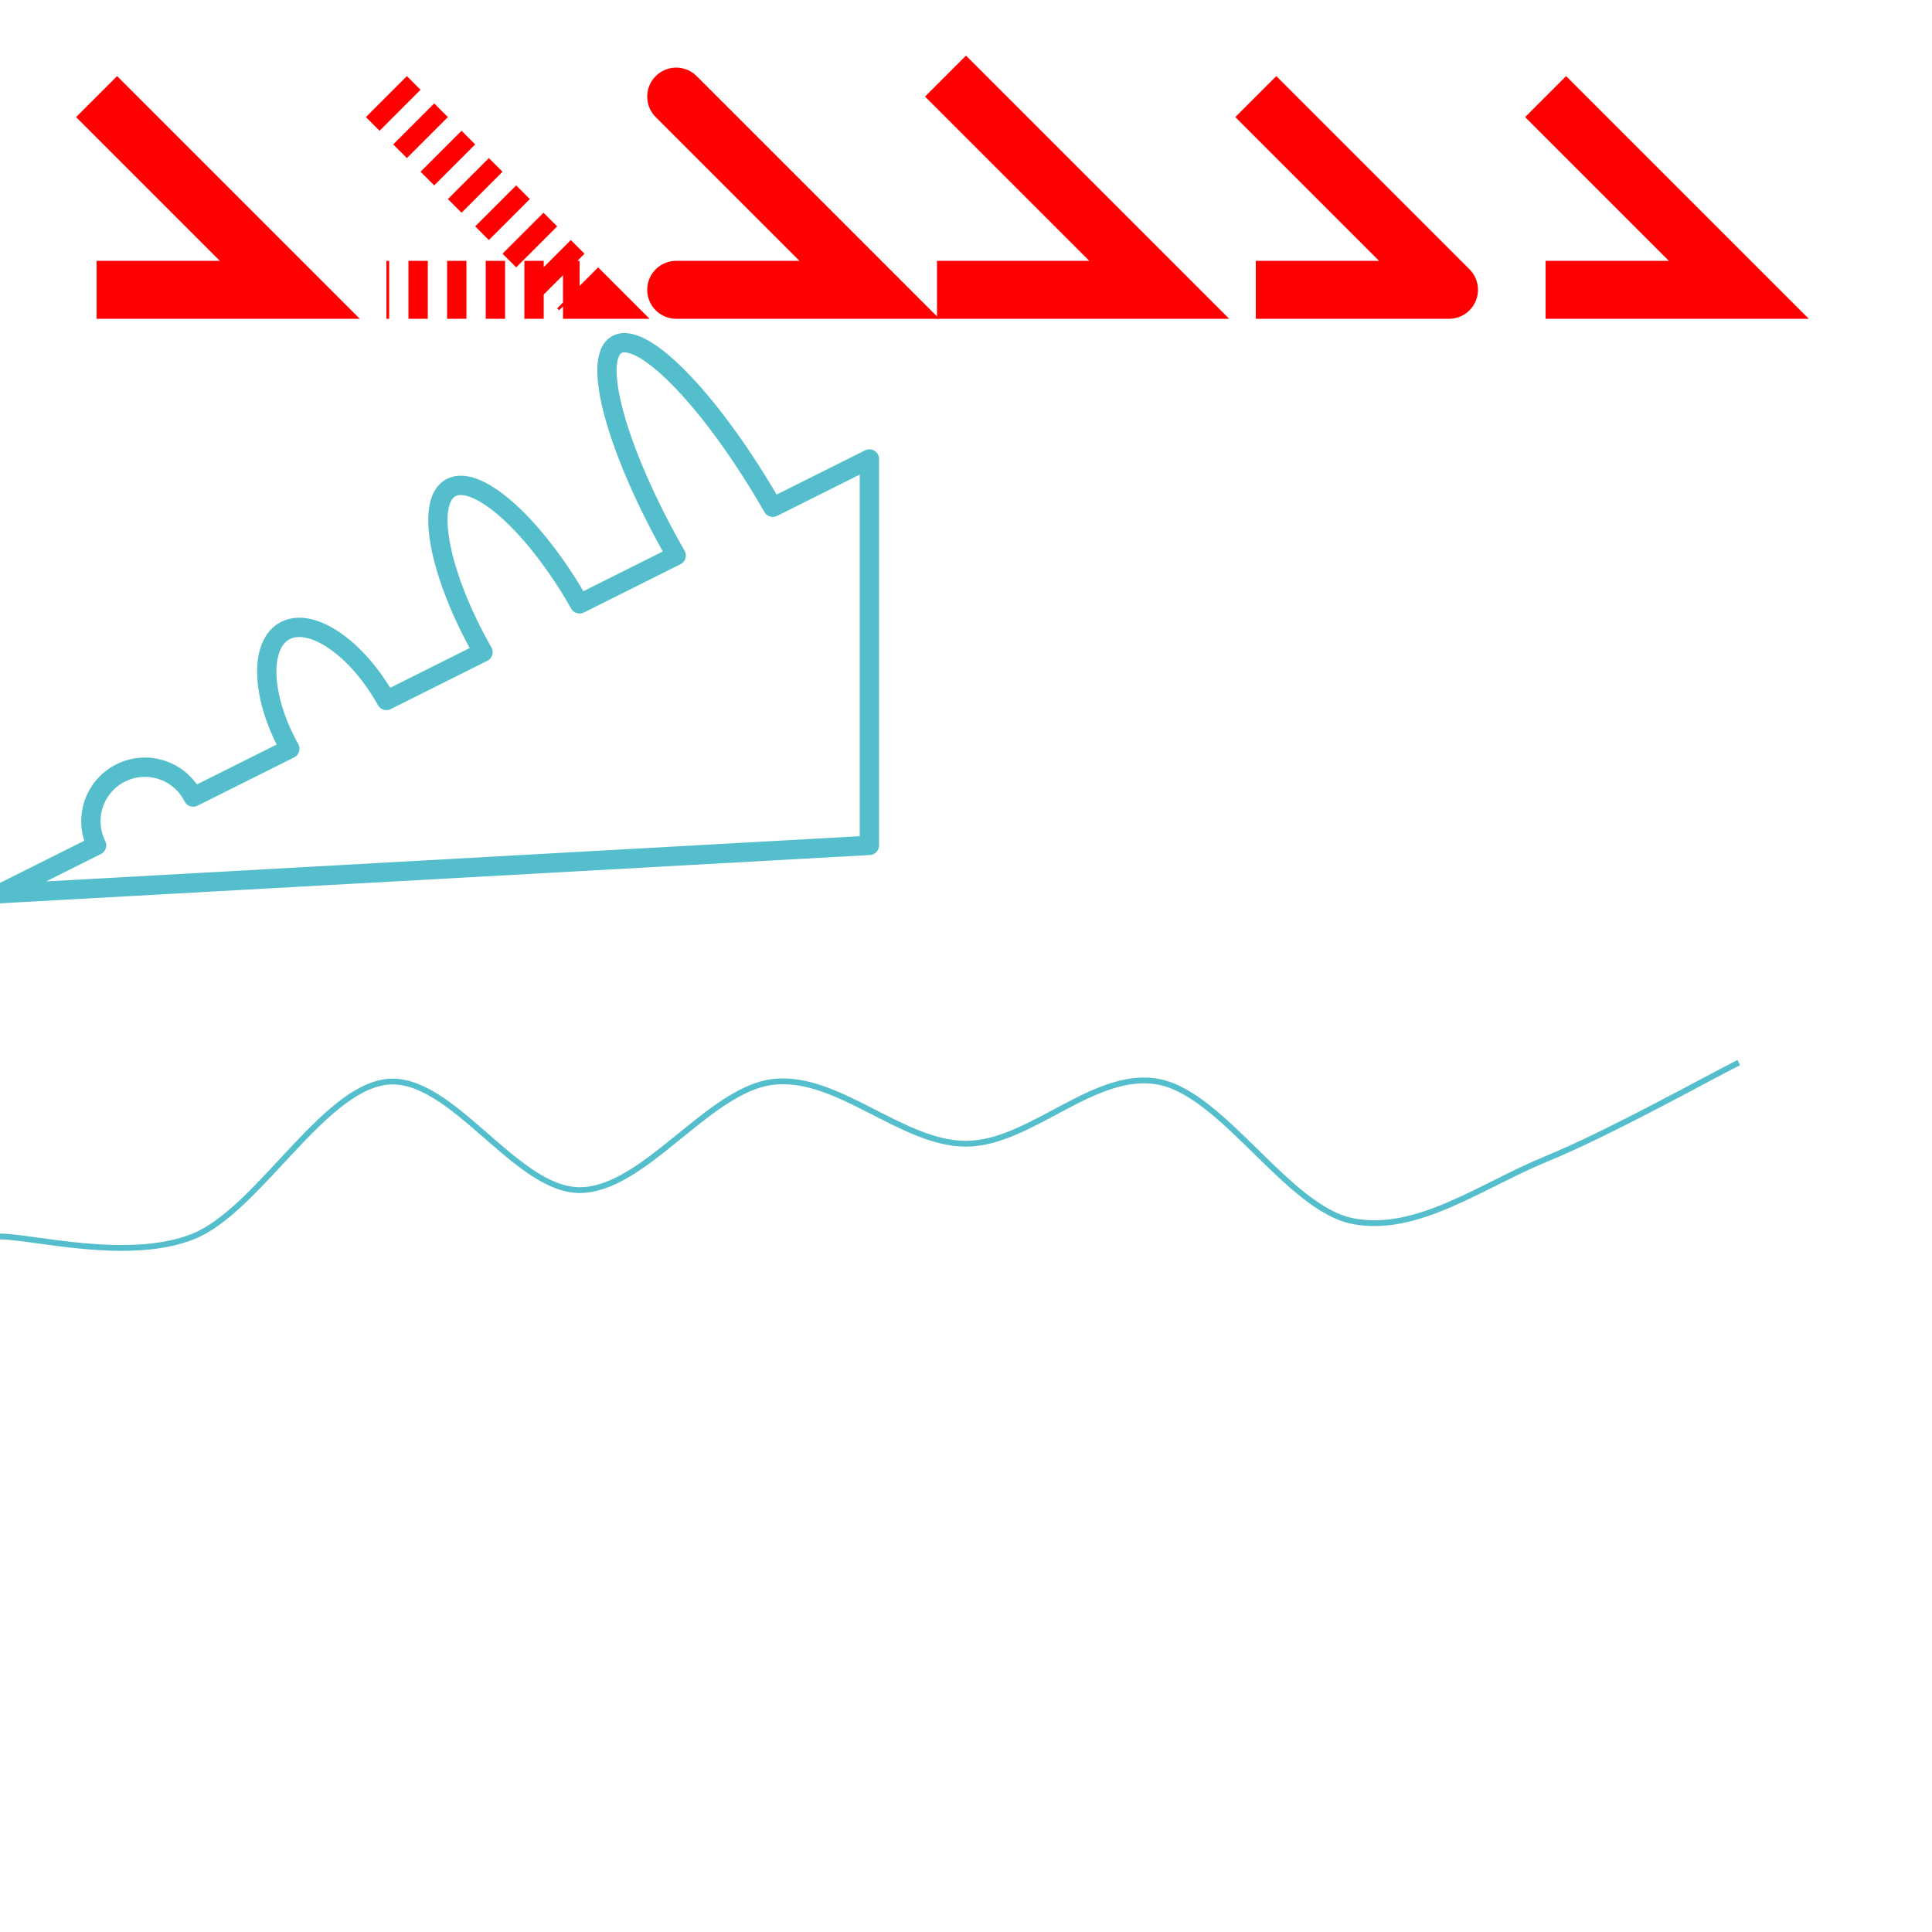
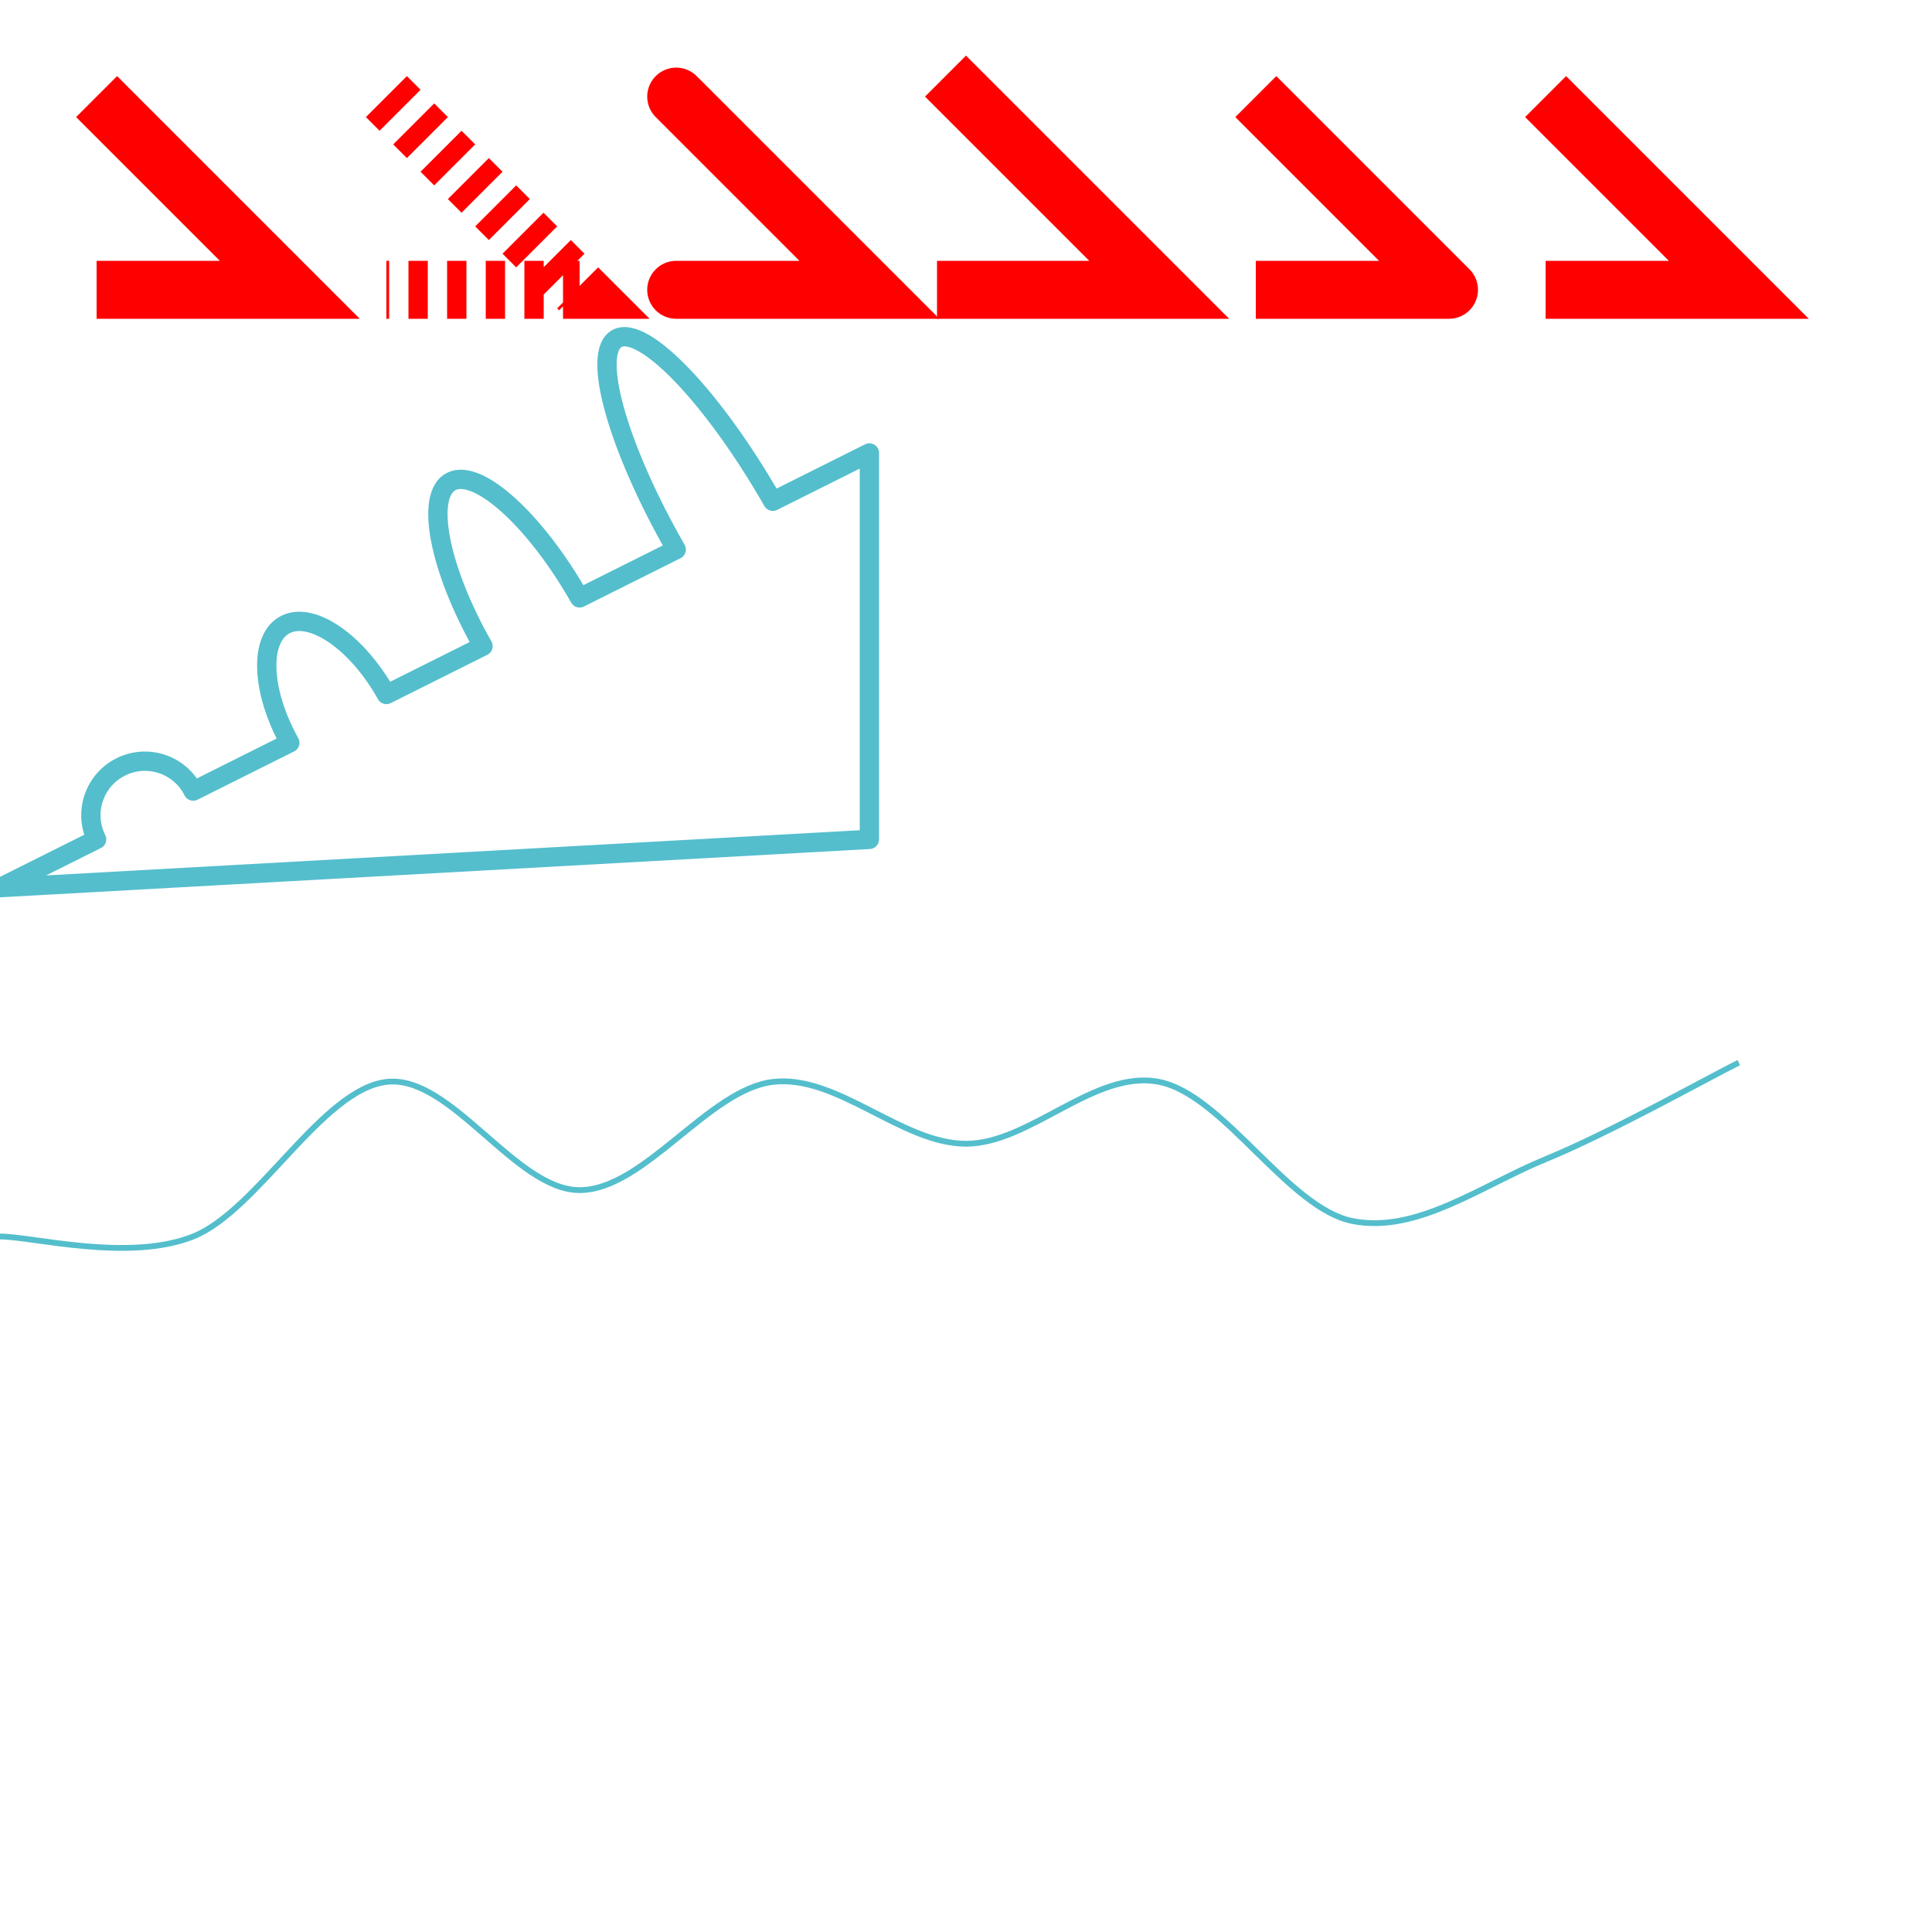
<svg xmlns="http://www.w3.org/2000/svg" width="200" height="200" style="background: transparent;" color-interpolation-filters="sRGB">
  <defs />
  <g id="g_svg_camera" transform="matrix(1,0,0,1,0,0)">
    <g id="g_svg_g_0" fill="none" stroke="none" visibility="visible" font-size="16px" font-family="sans-serif" font-style="normal" font-weight="normal" font-variant="normal" text-anchor="left" stroke-dashoffset="0px" transform="matrix(1,0,0,1,0,0)">
      <g stroke-width="6px" transform="matrix(1,0,0,1,10,10)">
        <path id="g_svg_path_1" fill="none" d="M 0,0 L 20,20 L 0,20" stroke="rgba(255,0,0,1)" />
      </g>
      <g stroke-width="6px" stroke-dasharray="2px,2px" transform="matrix(1,0,0,1,40,10)">
        <path id="g_svg_path_2" fill="none" d="M 0,0 L 20,20 L 0,20" stroke="rgba(255,0,0,1)" />
      </g>
      <g stroke-width="6px" stroke-linecap="round" transform="matrix(1,0,0,1,70,10)">
        <path id="g_svg_path_3" fill="none" d="M 0,0 L 20,20 L 0,20" stroke="rgba(255,0,0,1)" />
      </g>
      <g stroke-width="6px" stroke-linecap="square" transform="matrix(1,0,0,1,100,10)">
        <path id="g_svg_path_4" fill="none" d="M 0,0 L 20,20 L 0,20" stroke="rgba(255,0,0,1)" />
      </g>
      <g stroke-width="6px" stroke-linejoin="round" transform="matrix(1,0,0,1,130,10)">
        <path id="g_svg_path_5" fill="none" d="M 0,0 L 20,20 L 0,20" stroke="rgba(255,0,0,1)" />
      </g>
      <g stroke-width="6px" transform="matrix(1,0,0,1,160,10)">
        <path id="g_svg_path_6" fill="none" d="M 0,0 L 20,20 L 0,20" stroke="rgba(255,0,0,1)" />
      </g>
-       <g stroke-width="10px" stroke-linejoin="round" transform="matrix(0.2,0,0,0.2,0,35.64003)">
-         <path id="g_svg_path_7" fill="none" d="M 0,284.36 L 50,259.36 A 25 25 -30 0 1 100 234.36 L 150,209.36 A 25 50 -30 0 1 200 184.36 L 250,159.36 A 25 75 -30 0 1 300 134.36 L 350,109.36 A 25 100 -30 0 1 400 84.36 L 450,59.36 L 450,259.36 Z" stroke="rgba(84,190,204,1)" />
+       <g stroke-width="10px" stroke-linejoin="round" transform="matrix(0.2,0,0,0.2,0,34.86403)">
+         <path id="g_svg_path_7" fill="none" d="M 0,285.136 L 50,260.136 A 25 25 -30 0 1 100 235.136 L 150,210.136 A 25 50 -30 0 1 200 185.136 L 250,160.136 A 25 75 -30 0 1 300 135.136 L 350,110.136 A 25 100 -30 0 1 400 85.136 L 450,60.136 L 450,260.136 Z" stroke="rgba(84,190,204,1)" />
      </g>
      <g transform="matrix(0.6,0,0,0.6,0,110)">
        <path id="g_svg_path_8" fill="none" d="M 0,30 C 5.556 30,22.222 34.444,33.333 30 C 44.444 25.556,55.556 4.667,66.667 3.333 C 77.778 2,88.889 22,100 22 C 111.111 22,122.222 4.667,133.333 3.333 C 144.444 2,155.556 14,166.667 14 C 177.778 14,188.889 1.111,200 3.333 C 211.111 5.556,222.222 25.111,233.333 27.333 C 244.444 29.556,255.556 21.222,266.667 16.667 C 277.778 12.111,294.444 2.778,300 0" stroke="rgba(84,190,204,1)" />
      </g>
    </g>
  </g>
</svg>
